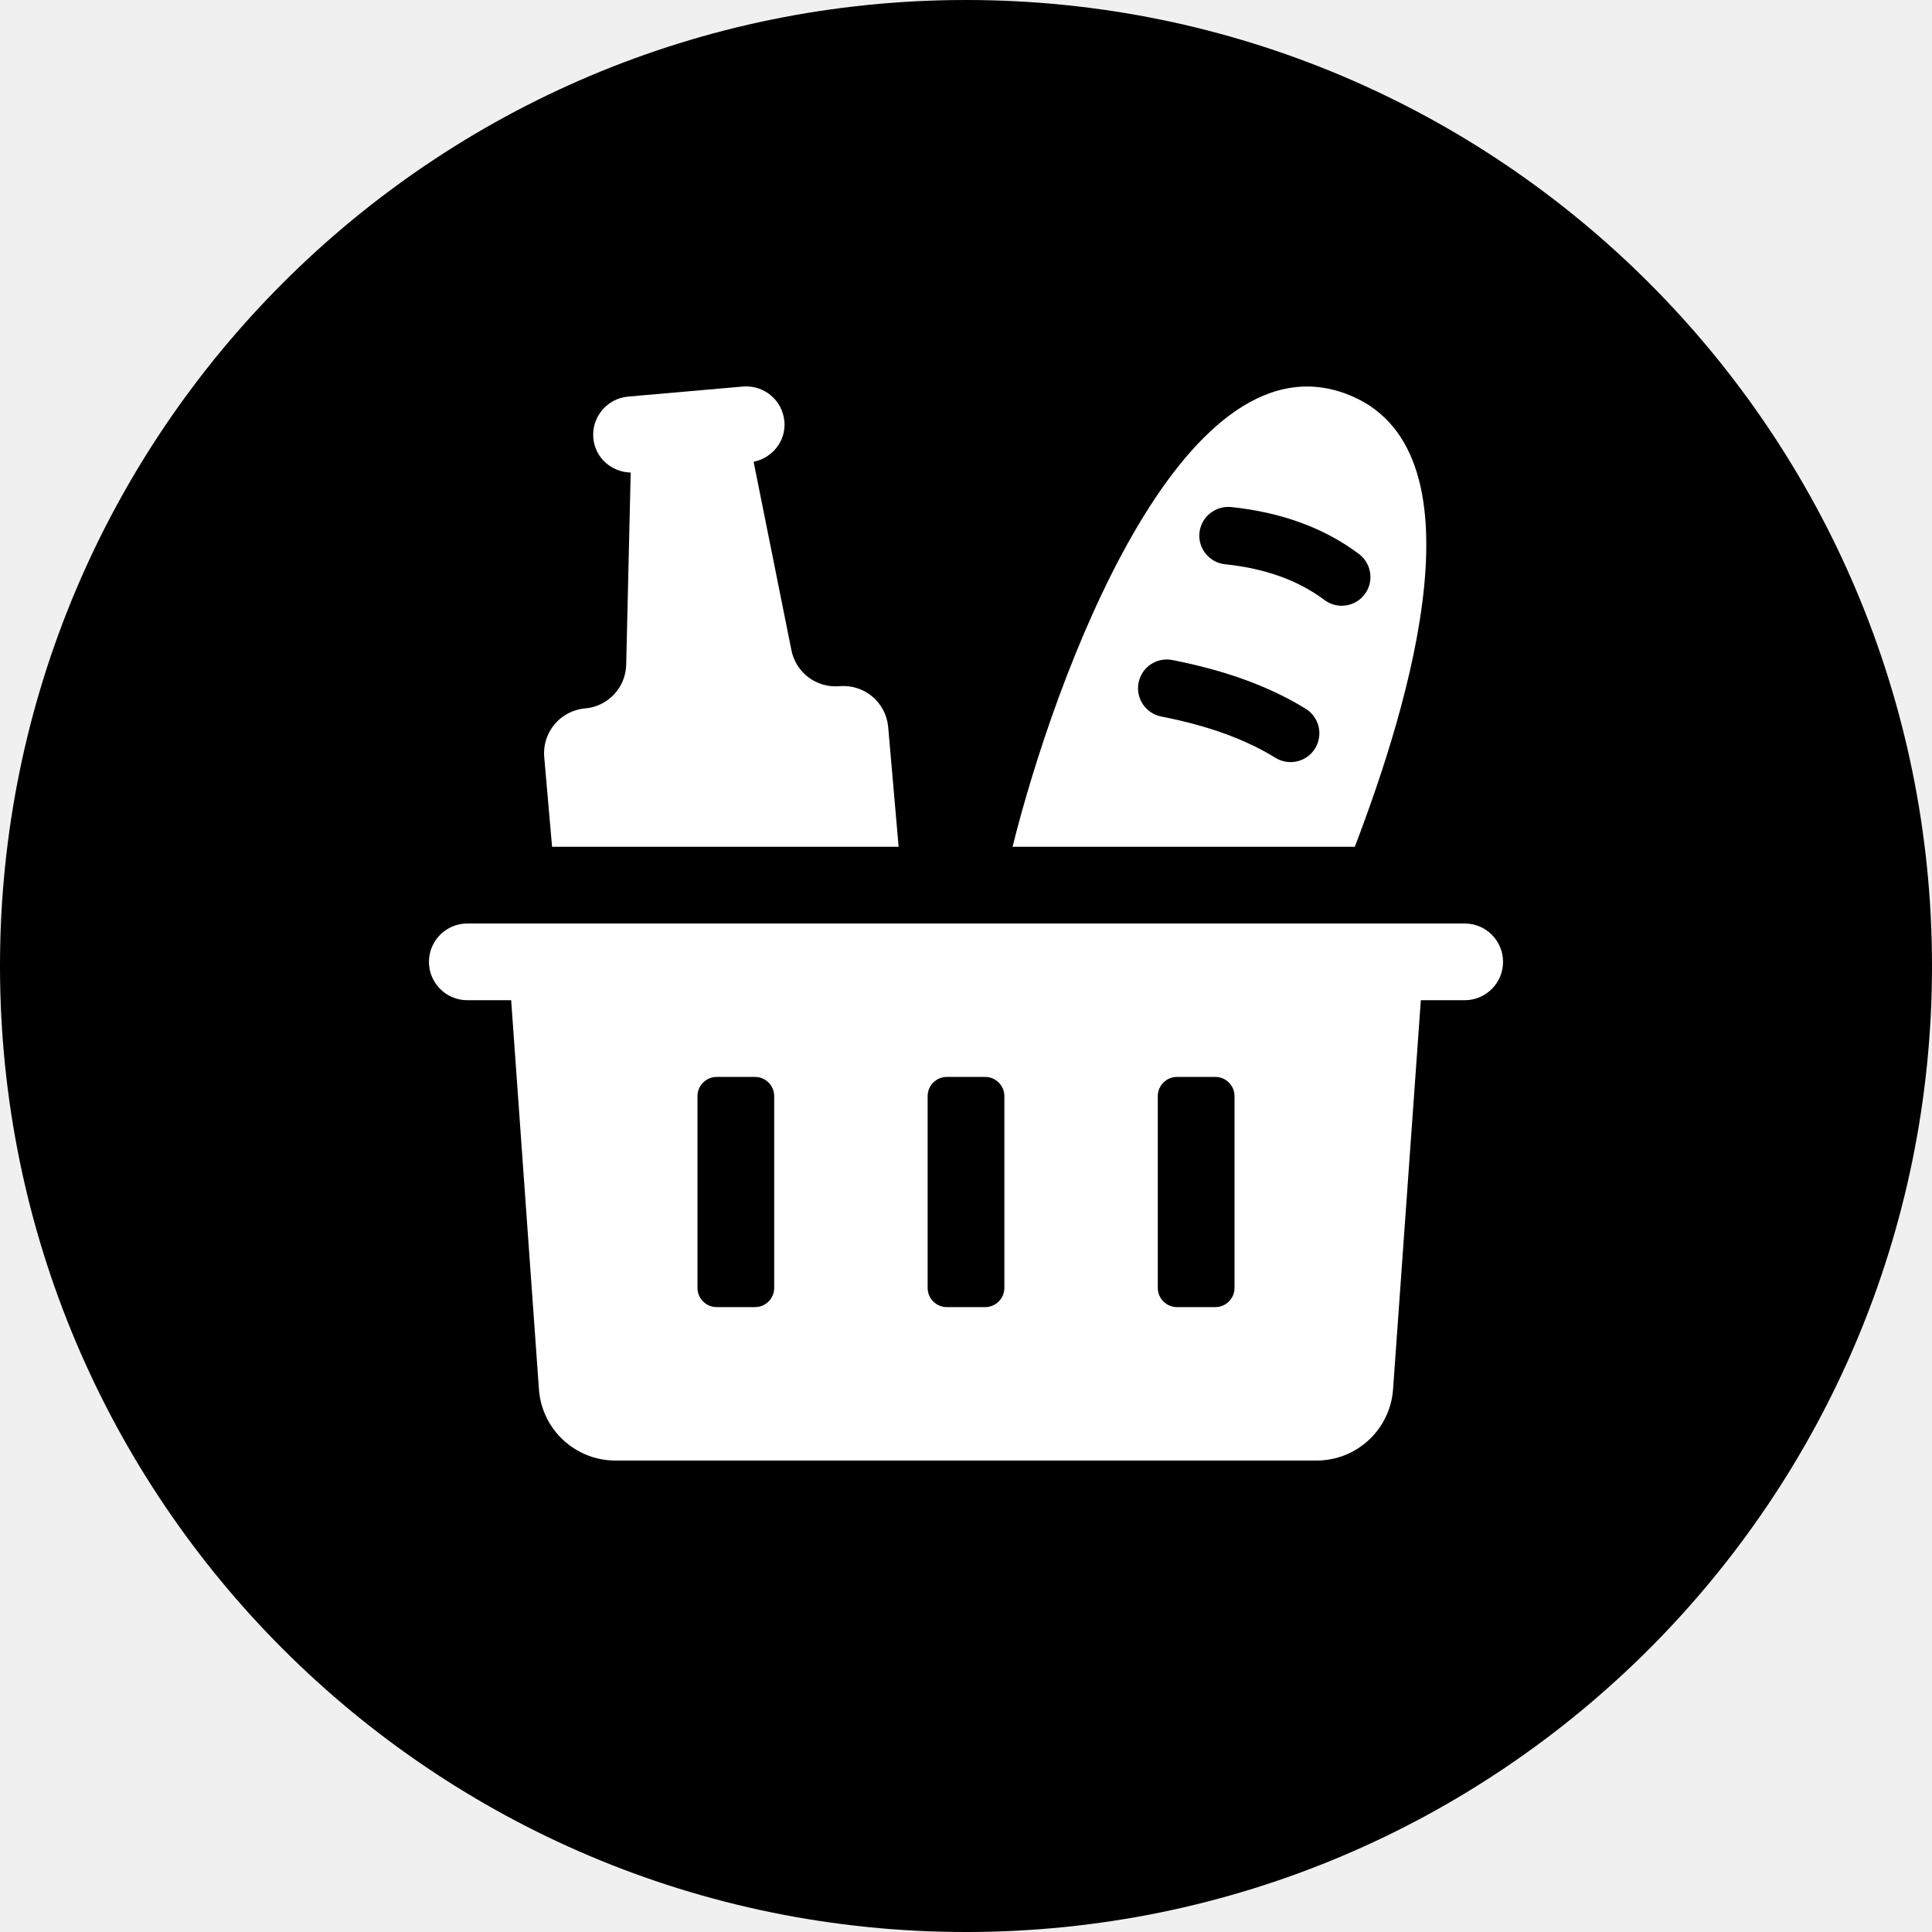
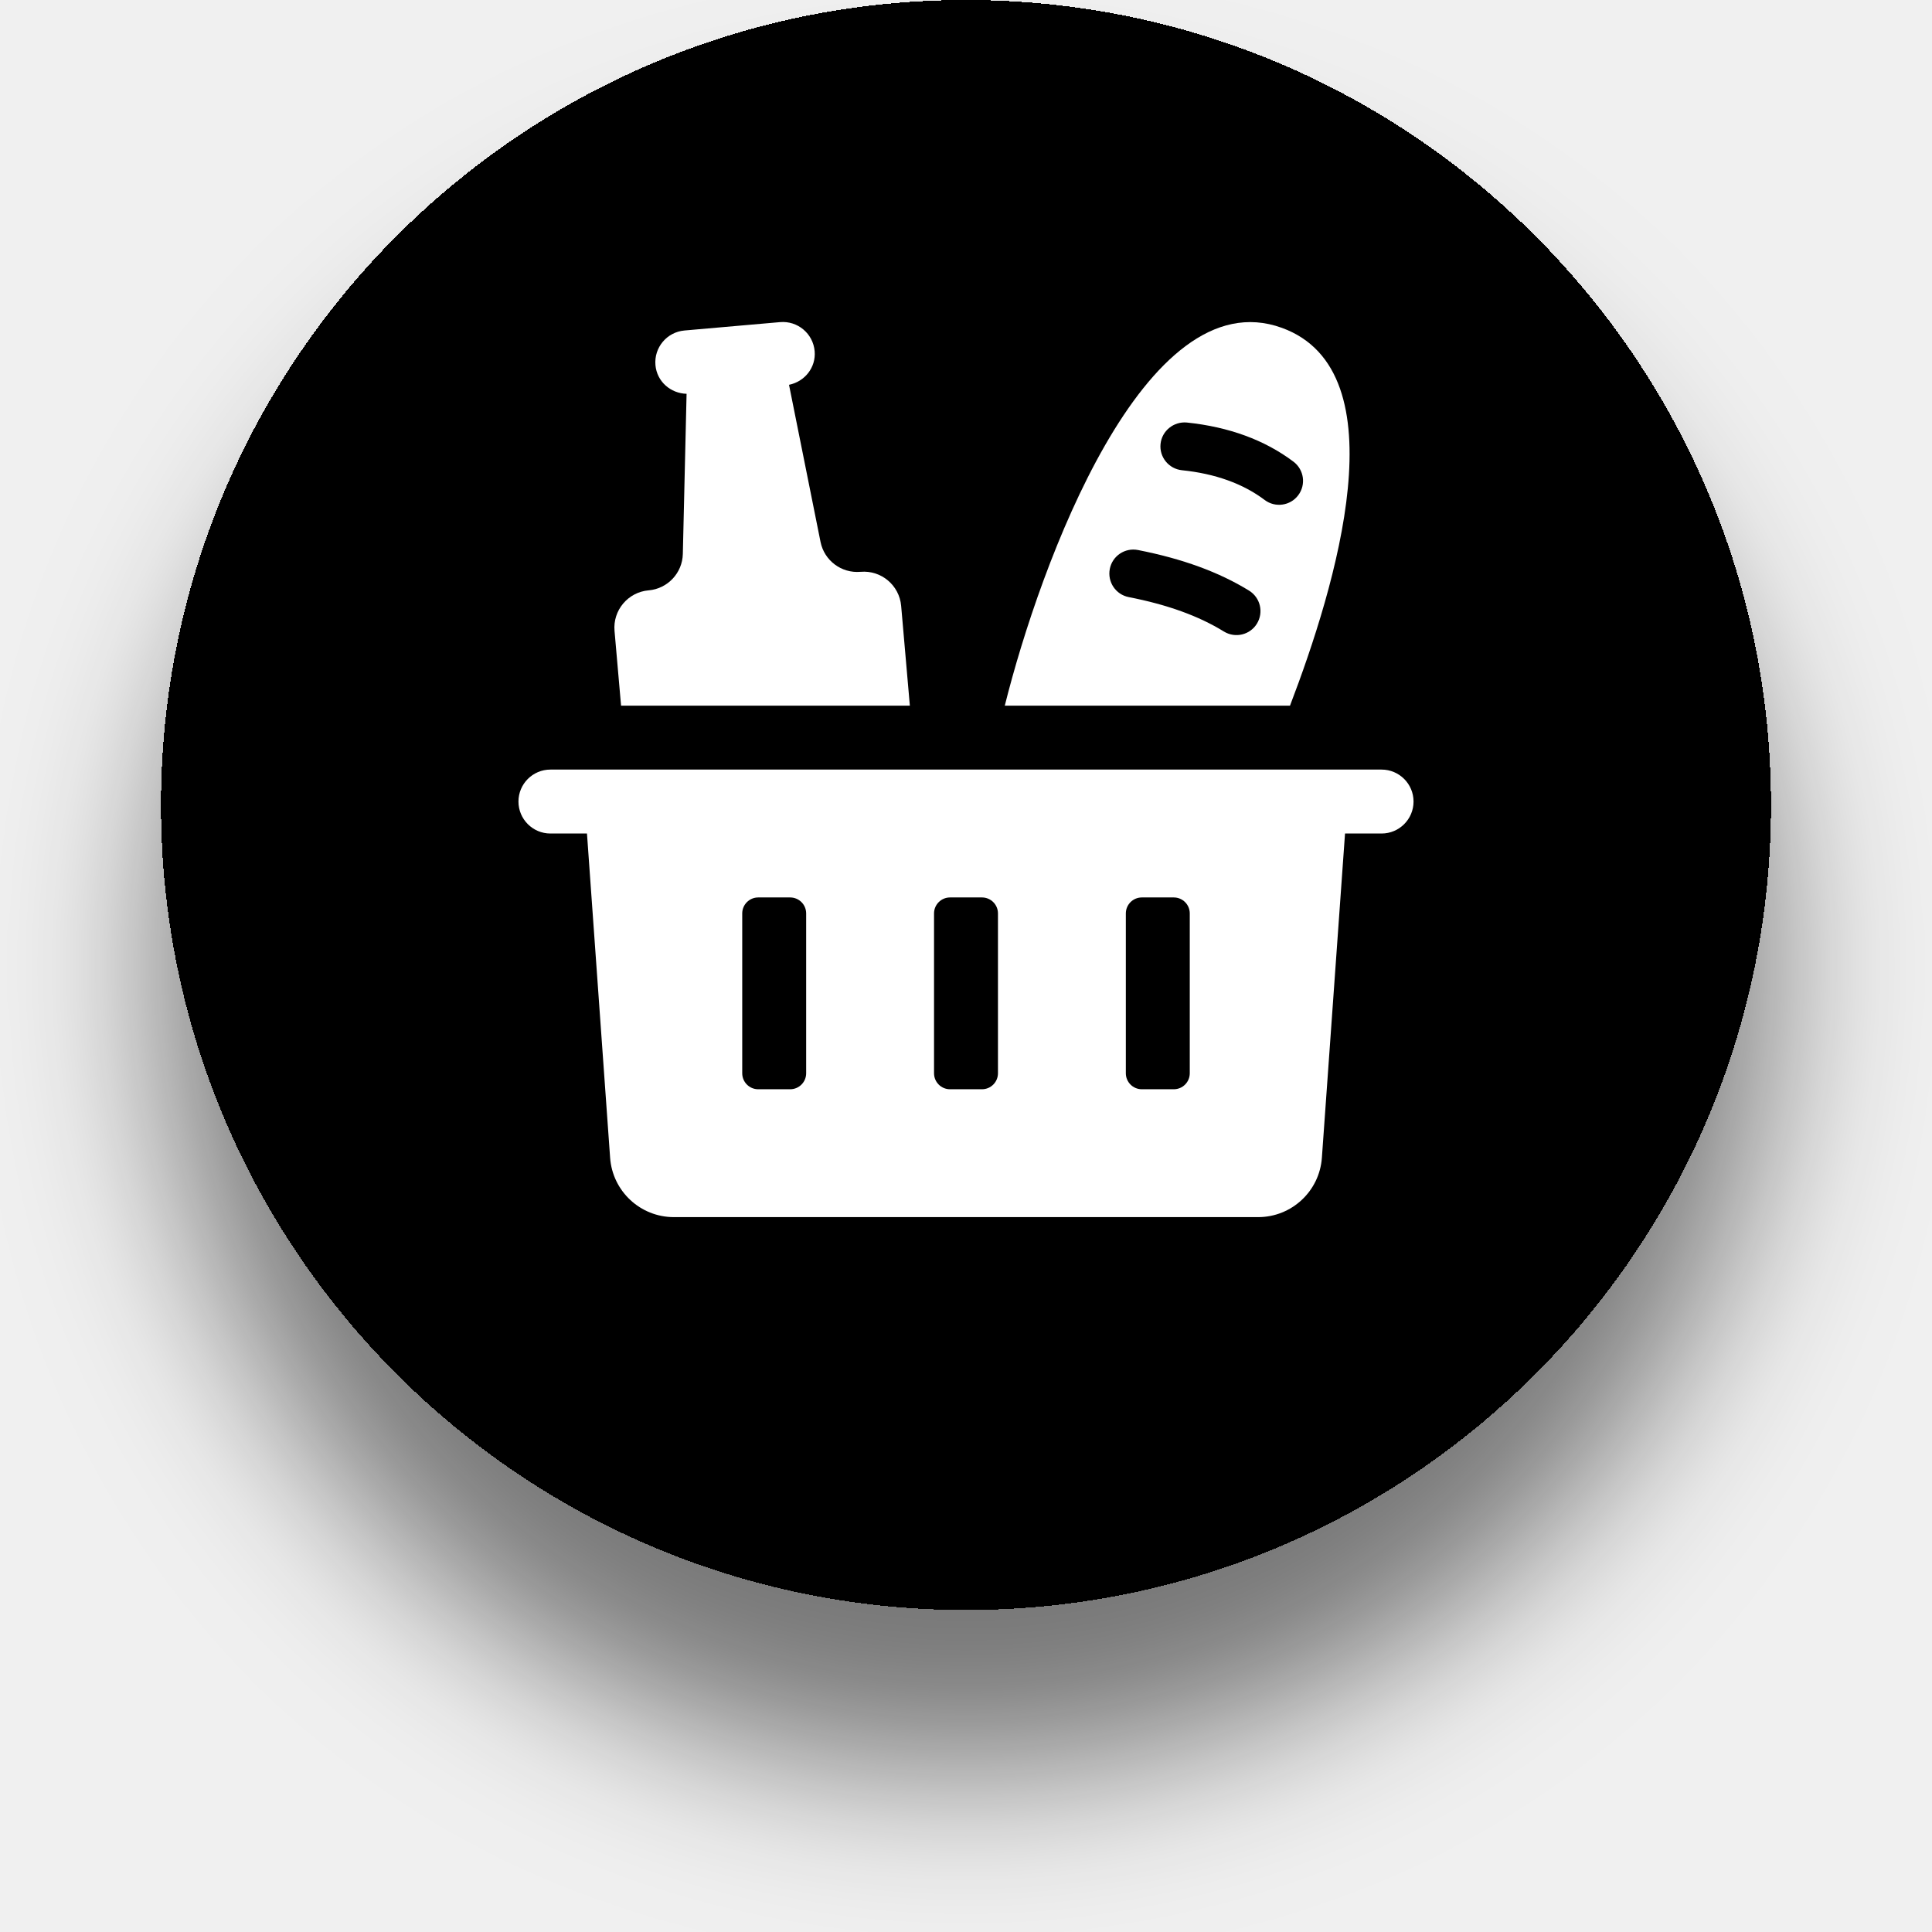
- <svg xmlns="http://www.w3.org/2000/svg" width="1000" height="1000" viewBox="0 0 1000 1000" fill="none">
-   <rect width="1000" height="1000" rx="500" fill="currentColor" />
-   <path d="M758.121 478H241.879C230.918 478 222.024 486.894 222.024 497.855C222.024 508.817 230.918 517.711 241.879 517.711H264.579L278.953 719.084C280.427 739.87 297.723 755.977 318.561 755.977H681.439C702.277 755.977 719.573 739.87 721.047 719.084L735.421 517.711H758.121C769.082 517.711 777.976 508.817 777.976 497.855C777.976 486.894 769.082 478 758.121 478ZM400.723 666.626C400.723 672.107 396.276 676.554 390.795 676.554H370.94C365.459 676.554 361.012 672.107 361.012 666.626V567.349C361.012 561.868 365.459 557.421 370.94 557.421H390.795C396.276 557.421 400.723 561.868 400.723 567.349V666.626ZM519.855 666.626C519.855 672.107 515.409 676.554 509.928 676.554H490.072C484.591 676.554 480.145 672.107 480.145 666.626V567.349C480.145 561.868 484.591 557.421 490.072 557.421H509.928C515.409 557.421 519.855 561.868 519.855 567.349V666.626ZM638.988 666.626C638.988 672.107 634.541 676.554 629.06 676.554H609.205C603.724 676.554 599.277 672.107 599.277 666.626V567.349C599.277 561.868 603.724 557.421 609.205 557.421H629.06C634.541 557.421 638.988 561.868 638.988 567.349V666.626Z" fill="white" />
-   <path d="M696.225 203.644C610.985 172.619 545.886 350.905 524.091 438.289H701.242C729.473 364.526 770.423 230.66 696.225 203.644ZM680.687 387.386C676.447 394.289 667.32 396.615 660.184 392.246C644.543 382.603 625.204 375.597 601.058 370.865C592.991 369.288 587.743 361.454 589.32 353.363C590.897 345.296 598.705 340.048 606.823 341.626C634.538 347.081 657.108 355.328 675.827 366.858C682.834 371.202 685.004 380.354 680.687 387.386ZM685.521 310.552C672.078 300.418 654.782 294.186 634.125 292.066C625.955 291.213 619.983 283.897 620.836 275.727C621.689 267.531 629.083 261.688 637.176 262.438C663.288 265.153 685.599 273.322 703.413 286.766C709.98 291.73 711.299 301.064 706.335 307.63C701.423 314.171 692.062 315.49 685.521 310.552Z" fill="white" />
-   <path d="M285.753 438.289L281.694 391.856C280.582 379.085 290.019 367.813 302.816 366.675H302.92C314.709 365.641 323.836 355.894 324.119 344.079L326.446 244.597C316.493 244.338 308.012 236.97 307.108 226.784C306.151 215.848 314.217 206.23 325.154 205.274L384.487 200.077C395.423 199.12 405.041 207.187 405.997 218.123C406.876 228.284 399.818 237.022 390.072 239.012L409.643 336.582C411.969 348.19 422.646 356.178 434.436 355.17H434.539C447.311 354.059 458.583 363.495 459.721 376.293L465.124 438.289L285.753 438.289Z" fill="white" />
+ <svg xmlns="http://www.w3.org/2000/svg" width="1200" height="1200" viewBox="0 0 1200 1200" fill="none">
+   <g filter="url(#filter0_d_89_61)">
+     <rect x="100" width="1000" height="1000" rx="500" fill="currentColor" shape-rendering="crispEdges" />
+     <path d="M858.121 478H341.879C330.918 478 322.024 486.894 322.024 497.855C322.024 508.817 330.918 517.711 341.879 517.711H364.579L378.953 719.084C380.427 739.87 397.723 755.977 418.561 755.977H781.439C802.277 755.977 819.573 739.87 821.047 719.084L835.421 517.711H858.121C869.082 517.711 877.976 508.817 877.976 497.855C877.976 486.894 869.082 478 858.121 478ZM500.723 666.626C500.723 672.107 496.276 676.554 490.795 676.554H470.94C465.459 676.554 461.012 672.107 461.012 666.626V567.349C461.012 561.868 465.459 557.421 470.94 557.421H490.795C496.276 557.421 500.723 561.868 500.723 567.349V666.626ZM619.855 666.626C619.855 672.107 615.409 676.554 609.928 676.554H590.072C584.591 676.554 580.145 672.107 580.145 666.626V567.349C580.145 561.868 584.591 557.421 590.072 557.421H609.928C615.409 557.421 619.855 561.868 619.855 567.349V666.626ZM738.988 666.626C738.988 672.107 734.541 676.554 729.06 676.554H709.205C703.724 676.554 699.277 672.107 699.277 666.626V567.349C699.277 561.868 703.724 557.421 709.205 557.421H729.06C734.541 557.421 738.988 561.868 738.988 567.349V666.626Z" fill="white" />
+     <path d="M796.225 203.644C710.985 172.619 645.886 350.905 624.091 438.289H801.242C829.473 364.526 870.423 230.66 796.225 203.644ZM780.687 387.386C776.447 394.289 767.32 396.615 760.184 392.246C744.543 382.603 725.204 375.597 701.058 370.865C692.991 369.288 687.743 361.454 689.32 353.363C690.897 345.296 698.705 340.048 706.823 341.626C734.538 347.081 757.108 355.328 775.827 366.858C782.834 371.202 785.004 380.354 780.687 387.386ZM785.521 310.552C772.078 300.418 754.782 294.186 734.125 292.066C725.955 291.213 719.983 283.897 720.836 275.727C721.689 267.531 729.083 261.688 737.176 262.438C763.288 265.153 785.599 273.322 803.413 286.766C809.98 291.73 811.299 301.064 806.335 307.63C801.423 314.171 792.062 315.49 785.521 310.552Z" fill="white" />
+     <path d="M385.753 438.289L381.694 391.856C380.582 379.085 390.019 367.813 402.816 366.675H402.92C414.709 365.641 423.836 355.894 424.119 344.079L426.446 244.597C416.493 244.338 408.012 236.97 407.108 226.784C406.151 215.848 414.217 206.23 425.154 205.274L484.487 200.077C495.423 199.12 505.041 207.187 505.997 218.123C506.876 228.284 499.818 237.022 490.072 239.012L509.643 336.582C511.969 348.19 522.646 356.178 534.436 355.17H534.539C547.311 354.059 558.583 363.495 559.721 376.293L565.124 438.289L385.753 438.289Z" fill="white" />
+   </g>
+   <defs>
+     <filter id="filter0_d_89_61" x="0" y="0" width="1200" height="1200" filterUnits="userSpaceOnUse" color-interpolation-filters="sRGB">
+       <feFlood flood-opacity="0" result="BackgroundImageFix" />
+       <feColorMatrix in="SourceAlpha" type="matrix" values="0 0 0 0 0 0 0 0 0 0 0 0 0 0 0 0 0 0 127 0" result="hardAlpha" />
+       <feOffset dy="100" />
+       <feGaussianBlur stdDeviation="50" />
+       <feComposite in2="hardAlpha" operator="out" />
+       <feColorMatrix type="matrix" values="0 0 0 0 0 0 0 0 0 0 0 0 0 0 0 0 0 0 0.5 0" />
+       <feBlend mode="multiply" in2="BackgroundImageFix" result="effect1_dropShadow_89_61" />
+       <feBlend mode="normal" in="SourceGraphic" in2="effect1_dropShadow_89_61" result="shape" />
+     </filter>
+   </defs>
</svg>
